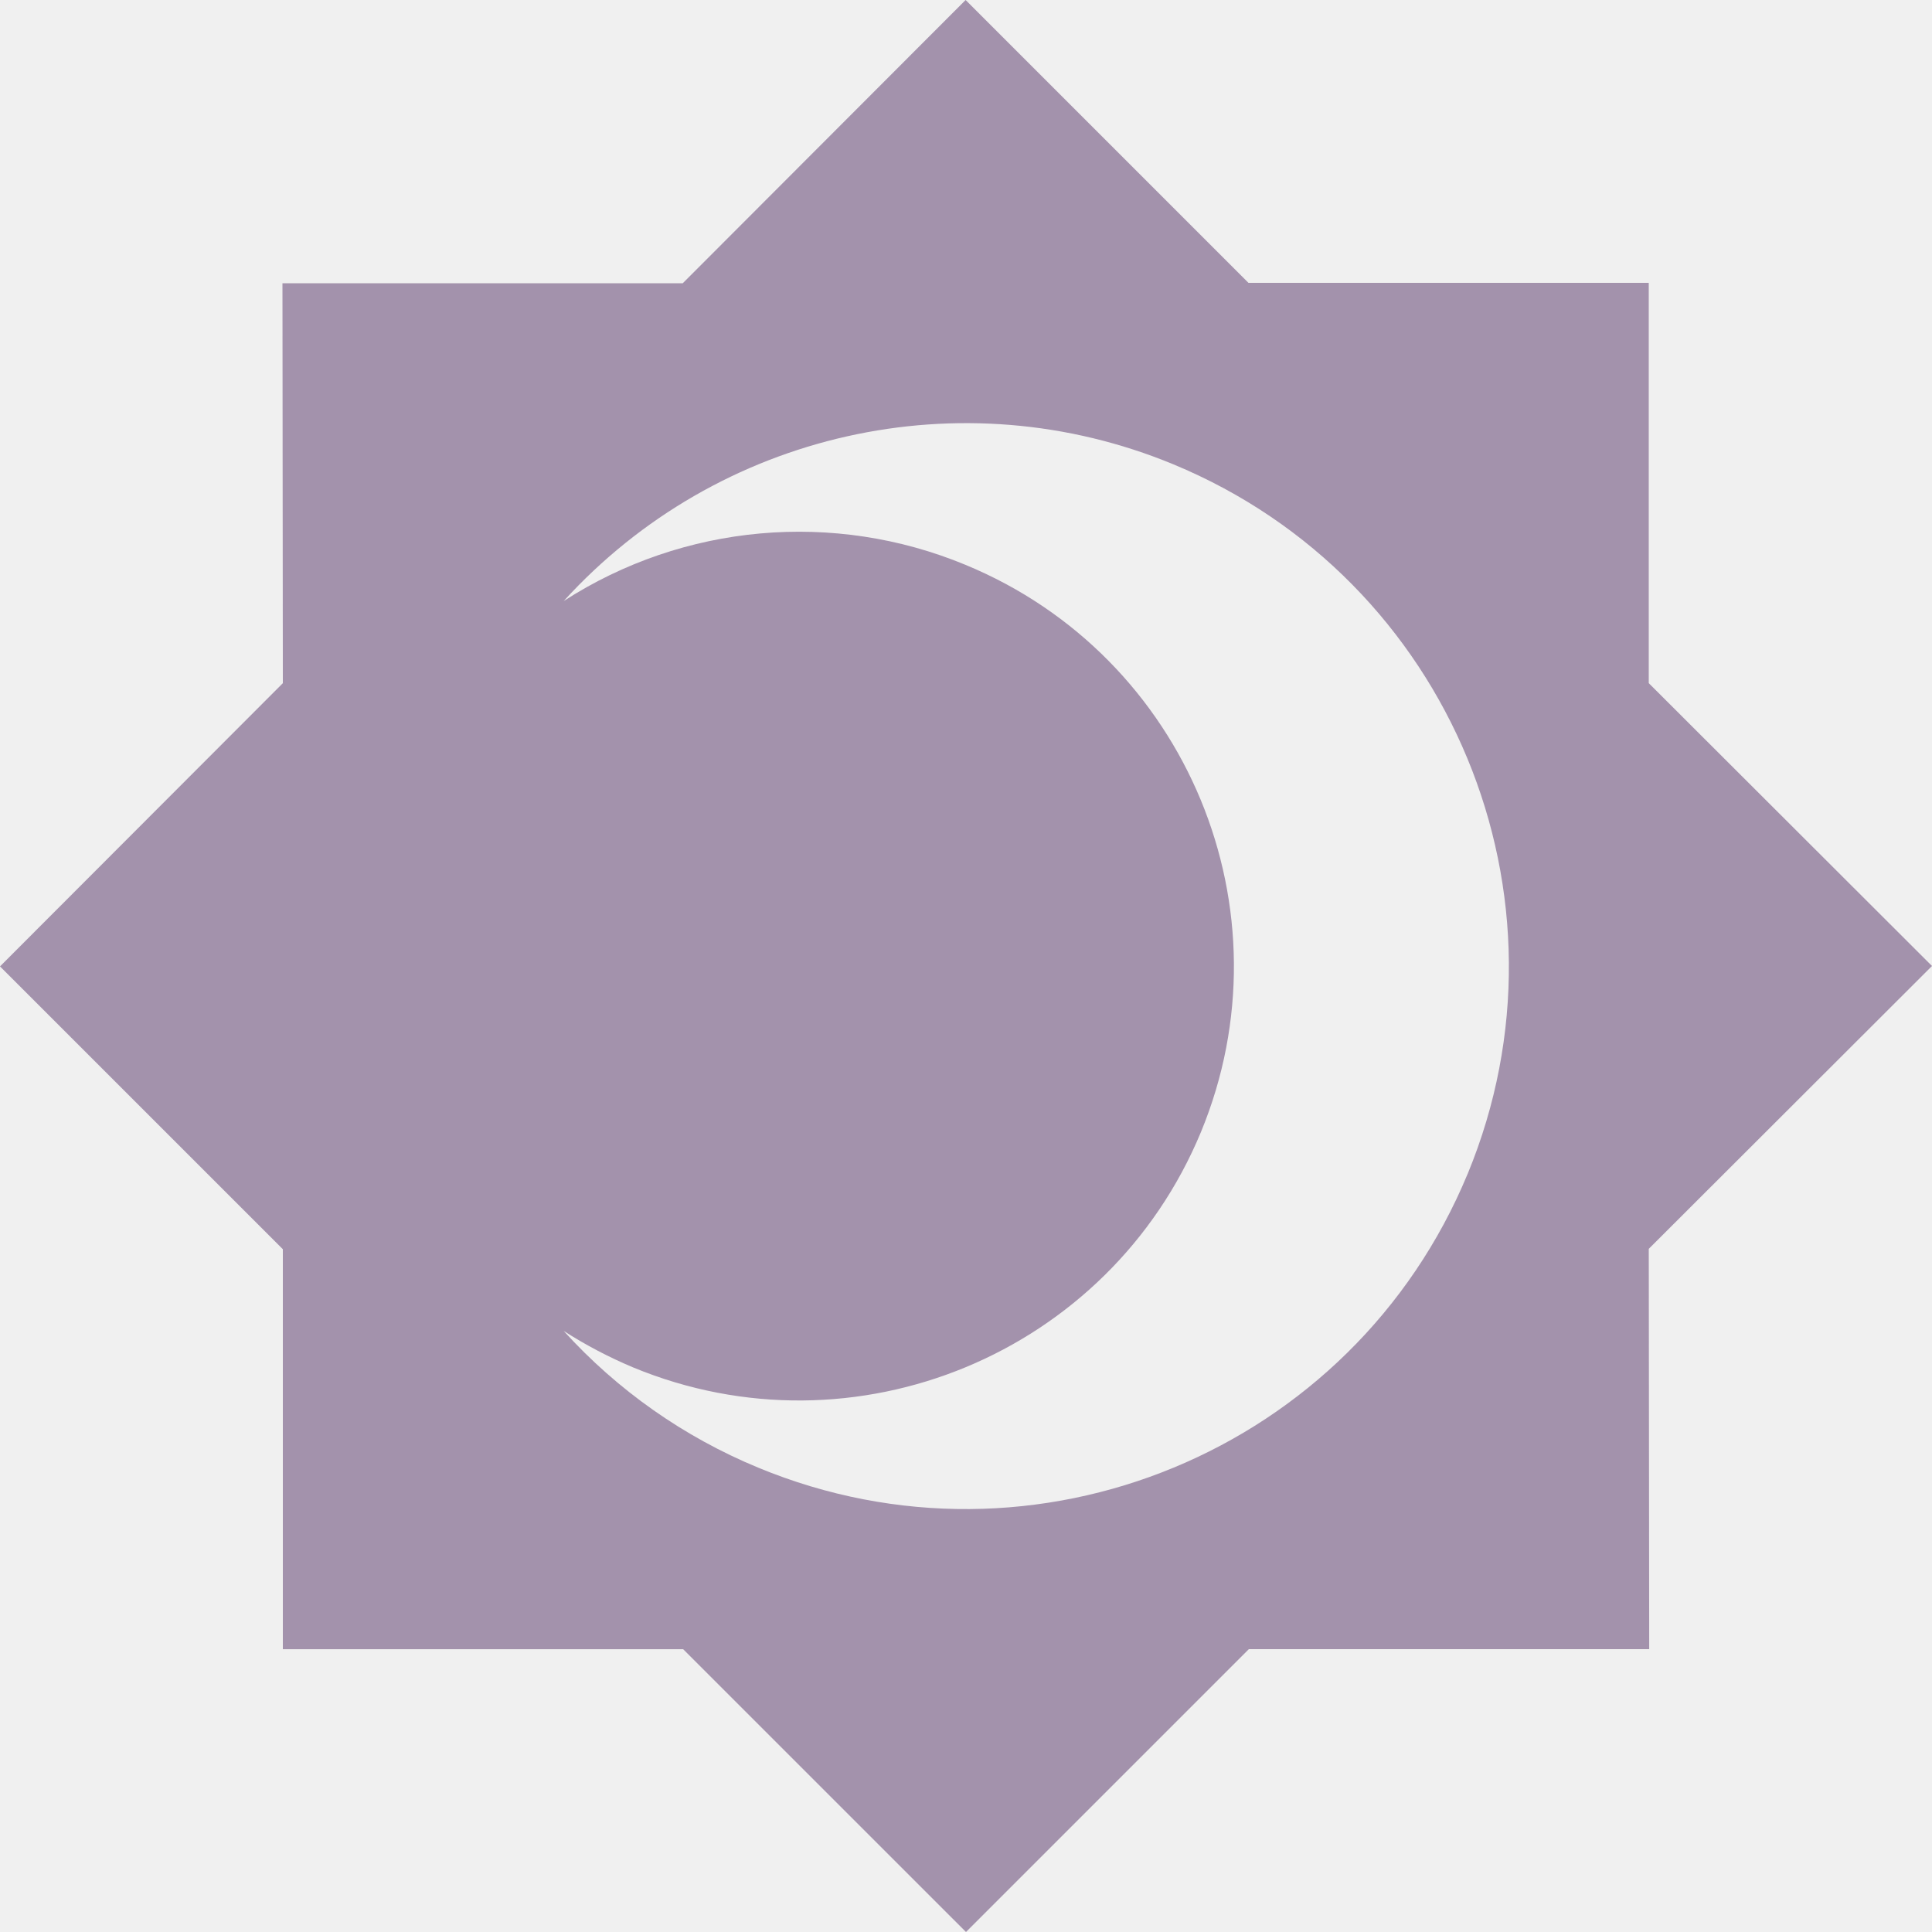
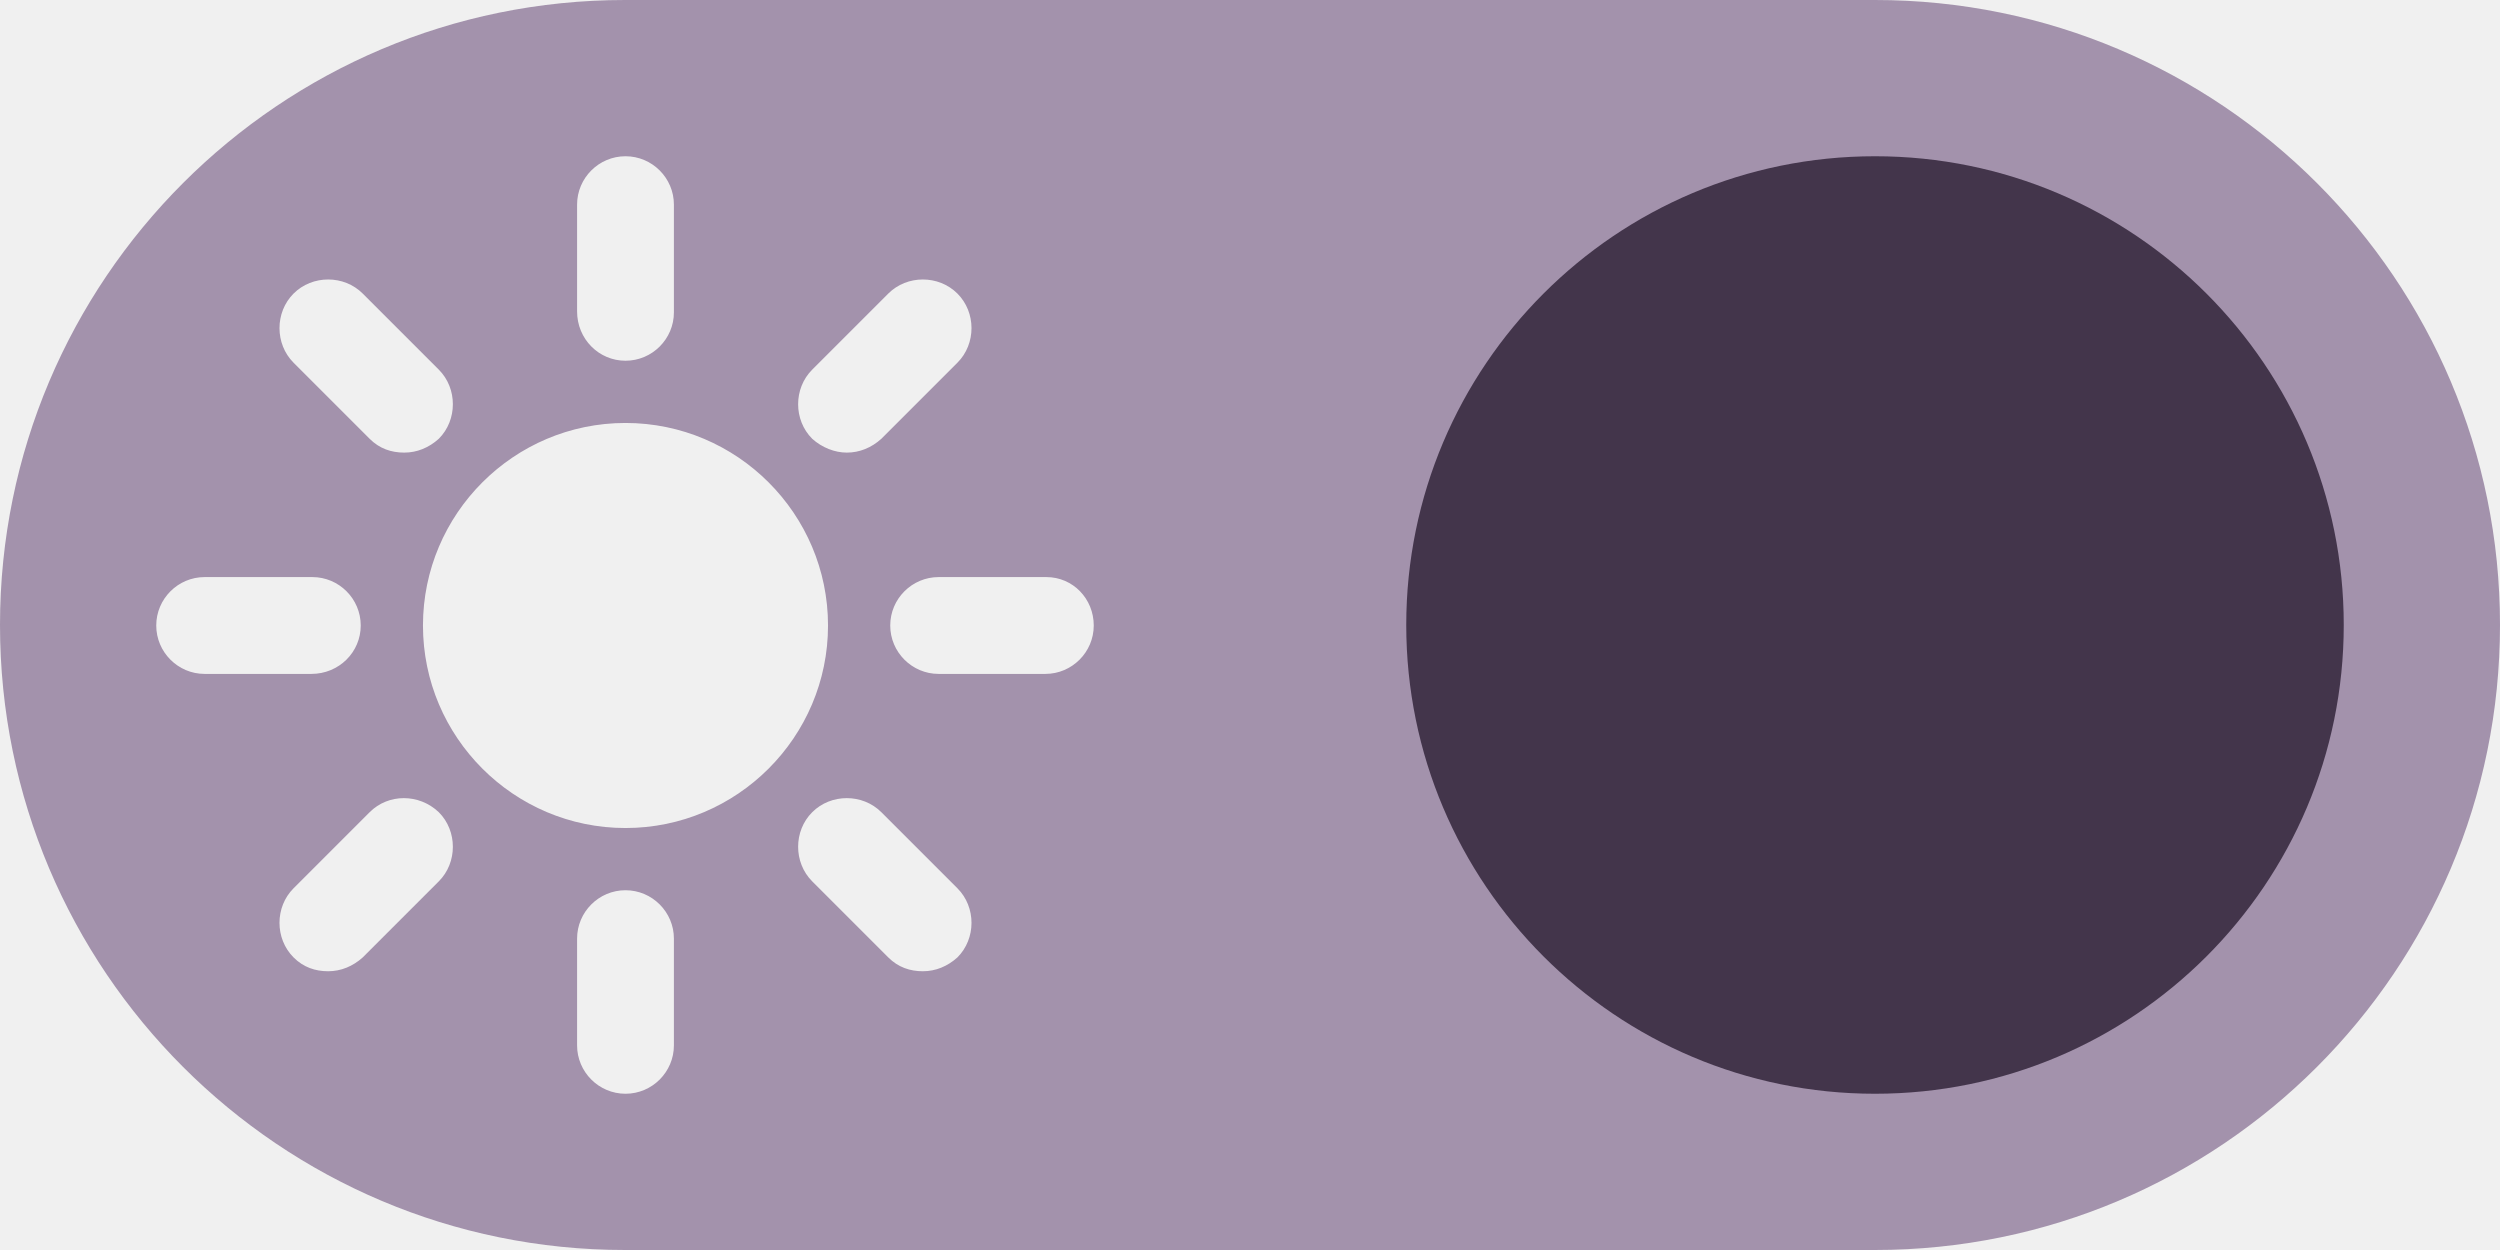
- <svg xmlns="http://www.w3.org/2000/svg" width="512" height="512" viewBox="0 0 512 512" fill="none">
-   <g clip-path="url(#clip0_7_66)">
-     <path d="M512 255.998L436.941 330.955L437.057 437.043H330.957L256 512L181.043 437.052H74.957V331.057L0 256.109L74.957 181.05L74.855 75.06H180.941L255.898 0L330.854 74.957L436.936 74.953V181.04L512 255.998ZM388.952 311.072C419.245 237.676 384.369 153.447 310.974 123.06C254.859 99.845 190.211 114.42 149.389 159.279C181.151 138.769 221.023 135.232 255.89 149.7C314.608 173.956 342.507 241.315 318.251 300.031C293.888 358.75 226.521 386.65 167.814 362.393C161.359 359.675 155.219 356.458 149.377 352.703C163.64 368.436 181.246 380.812 200.909 388.931C274.313 419.345 358.545 384.47 388.944 311.073L388.952 311.072Z" fill="#A392AC" />
+ <svg xmlns="http://www.w3.org/2000/svg" width="96" height="48" viewBox="0 0 96 48" fill="none">
+   <g clip-path="url(#clip0_10_261)">
+     <path fill-rule="evenodd" clip-rule="evenodd" d="M72 48C85.255 48 96 37.255 96 24C96 10.745 85.255 0 72 0H24C10.745 0 0 10.745 0 24C0 37.255 10.745 48 24 48H72ZM16.242 24.019C16.242 19.732 19.732 16.242 24.019 16.242C28.305 16.242 31.796 19.732 31.796 24.019C31.796 28.305 28.305 31.796 24.019 31.796C19.732 31.796 16.242 28.305 16.242 24.019ZM24.019 13.852C25.043 13.852 25.878 13.018 25.878 11.994V7.859C25.878 6.835 25.043 6 24.019 6C22.995 6 22.16 6.835 22.16 7.859V11.956C22.16 13.018 22.995 13.852 24.019 13.852ZM15.522 17.38C15.028 17.38 14.573 17.229 14.194 16.849L11.273 13.928C10.552 13.207 10.553 11.994 11.273 11.273C11.994 10.552 13.208 10.552 13.929 11.273L16.85 14.194C17.57 14.915 17.57 16.128 16.85 16.849C16.47 17.191 16.015 17.38 15.522 17.38ZM13.852 24.019C13.852 22.995 13.018 22.16 11.994 22.16H7.859C6.835 22.16 6 22.995 6 24.019C6 25.043 6.835 25.878 7.859 25.878H11.956C13.018 25.878 13.852 25.043 13.852 24.019ZM11.273 34.11L14.194 31.189C14.915 30.468 16.091 30.468 16.85 31.189C17.57 31.909 17.57 33.123 16.85 33.844L13.929 36.765C13.549 37.106 13.094 37.296 12.601 37.296C12.107 37.296 11.652 37.144 11.273 36.765C10.552 36.044 10.552 34.83 11.273 34.11ZM24.019 34.185C22.995 34.185 22.16 35.02 22.16 36.044V40.141C22.16 41.165 22.995 42 24.019 42C25.043 42 25.878 41.165 25.878 40.141V36.044C25.878 35.02 25.043 34.185 24.019 34.185ZM31.189 31.189C31.909 30.468 33.123 30.468 33.844 31.189L36.765 34.11C37.486 34.83 37.486 36.044 36.765 36.765C36.386 37.106 35.931 37.296 35.438 37.296C34.944 37.296 34.489 37.144 34.11 36.765L31.189 33.844C30.468 33.123 30.468 31.909 31.189 31.189ZM40.179 22.16H36.044C35.02 22.16 34.185 22.995 34.185 24.019C34.185 25.043 35.02 25.878 36.044 25.878H40.141C41.165 25.878 42 25.043 42 24.019C42 22.995 41.203 22.16 40.179 22.16ZM33.844 16.849C33.465 17.191 33.01 17.38 32.516 17.38C32.061 17.38 31.568 17.191 31.189 16.849C30.468 16.129 30.468 14.915 31.189 14.194L34.11 11.273C34.831 10.552 36.044 10.552 36.765 11.273C37.486 11.994 37.486 13.207 36.765 13.928L33.844 16.849Z" fill="#A392AC" />
+     <circle cx="72" cy="24" r="18" fill="#43354B" />
  </g>
  <defs>
-     <clipPath id="clip0_7_66">
-       <rect width="512" height="512" fill="white" />
+     <clipPath id="clip0_10_261">
+       <rect width="96" height="48" fill="white" />
    </clipPath>
  </defs>
</svg>
